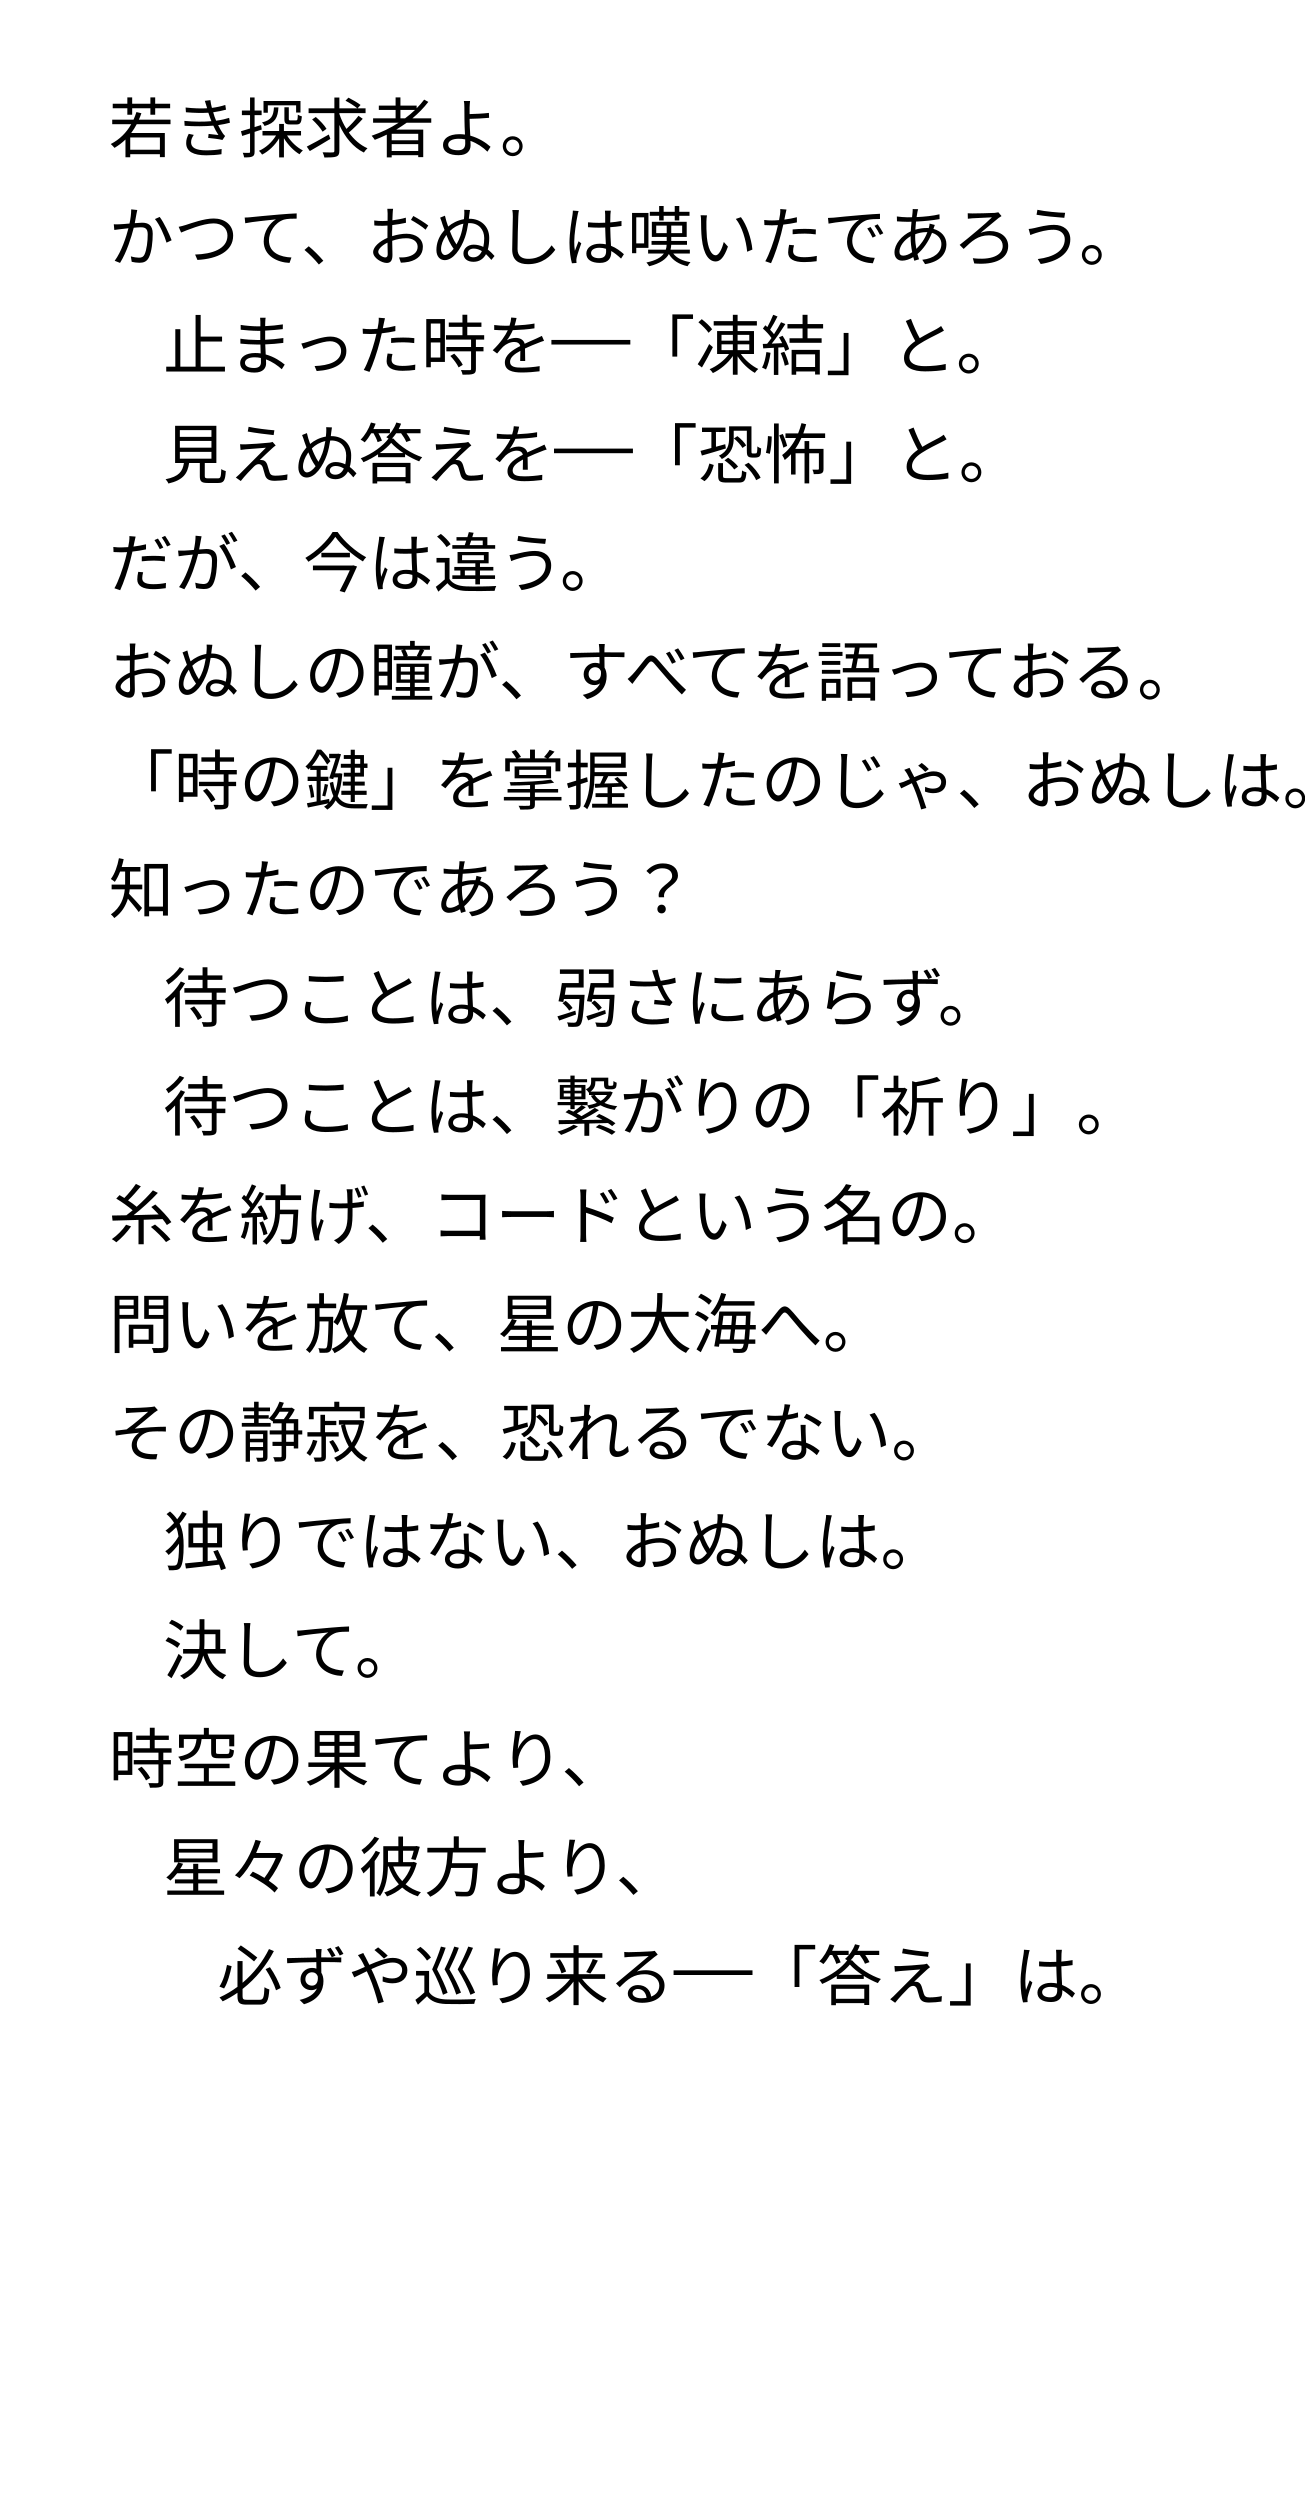
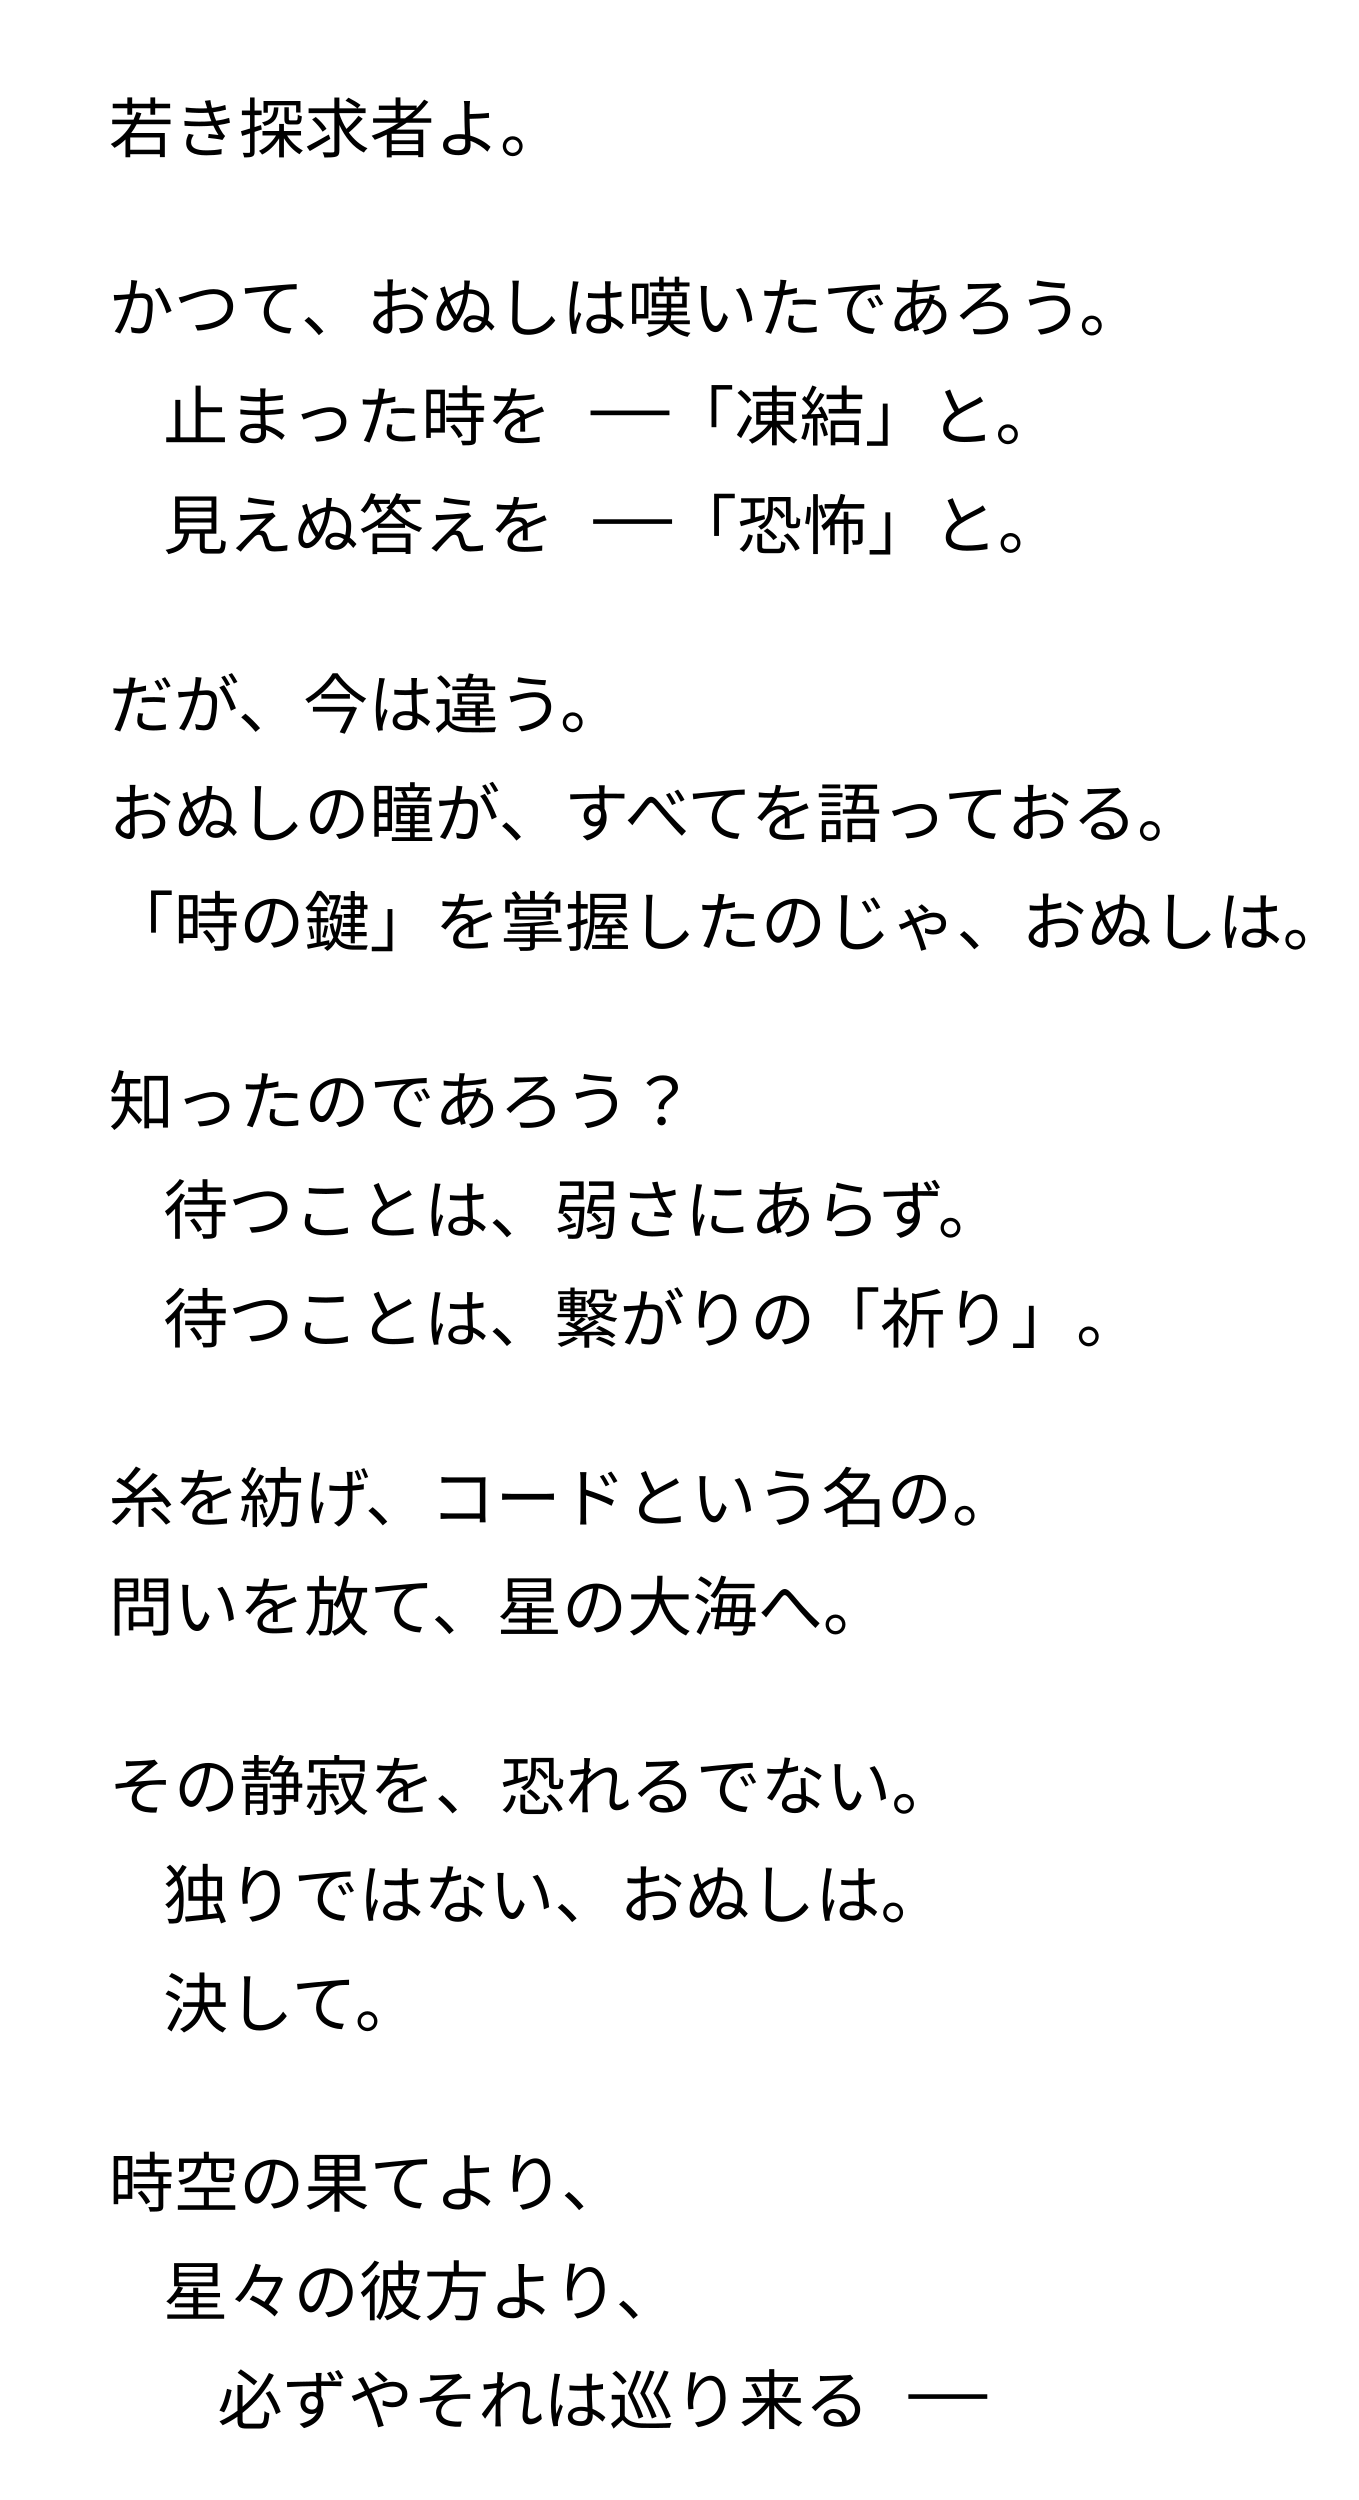
- <svg xmlns="http://www.w3.org/2000/svg" width="480" height="920" viewBox="0 0 480 920">
+ <svg xmlns="http://www.w3.org/2000/svg" width="500" height="920" viewBox="0 0 500 920">
  <style>
    @media (prefers-color-scheme: dark) { .fg { fill: #f8f8f8; } }
    @media (prefers-color-scheme: light) { .fg { fill: #111; } }
  </style>
  <text x="40" y="56" font-family="'MS Gothic', 'Courier New', monospace" font-size="24" font-weight="400" class="fg">
    <tspan x="40" dy="0">若き探求者よ。</tspan>
    <tspan x="40" dy="66" />
-     <tspan x="40" dy="40">かつて、おぬしは嘆いたであろう。</tspan>
-     <tspan x="60" dy="40">止まった時を──「凍結」と。</tspan>
-     <tspan x="60" dy="40">見えぬ答えを──「恐怖」と。</tspan>
+     <tspan x="40" dy="66">かつて、おぬしは嘆いたであろう。</tspan>
+     <tspan x="60" dy="40">止まった時を ──「凍結」と。</tspan>
+     <tspan x="60" dy="40">見えぬ答えを ──「恐怖」と。</tspan>
    <tspan x="40" dy="66" />
-     <tspan x="40" dy="40">だが、今は違う。</tspan>
+     <tspan x="40" dy="66">だが、今は違う。</tspan>
    <tspan x="40" dy="40">おぬしの瞳が、すべてを語っておる。</tspan>
    <tspan x="40" dy="66" />
    <tspan x="40" dy="40">「時の鍵」を掌握したのじゃ、おぬしは。</tspan>
    <tspan x="40" dy="66" />
-     <tspan x="40" dy="40">知ったのであろう？</tspan>
+     <tspan x="40" dy="66">知ったのであろう？</tspan>
    <tspan x="60" dy="40">待つことは、弱さにあらず。</tspan>
    <tspan x="60" dy="40">待つことは、繋がりの「祈り」。</tspan>
    <tspan x="40" dy="66" />
-     <tspan x="40" dy="40">糸を紡げ、コードという名の。</tspan>
+     <tspan x="40" dy="66">糸を紡げ、コードという名の。</tspan>
    <tspan x="40" dy="40">問いを放て、星の大海へ。</tspan>
    <tspan x="40" dy="66" />
-     <tspan x="40" dy="40">その静寂を、恐れるでない。</tspan>
+     <tspan x="40" dy="66">その静寂を、恐れるでない。</tspan>
    <tspan x="60" dy="40">独りではない、おぬしは。</tspan>
    <tspan x="60" dy="40">決して。</tspan>
    <tspan x="40" dy="66" />
-     <tspan x="40" dy="40">時空の果てより、</tspan>
+     <tspan x="40" dy="66">時空の果てより、</tspan>
    <tspan x="60" dy="40">星々の彼方より、</tspan>
-     <tspan x="80" dy="40">必ずや巡り来る──「答え」は。</tspan>
+     <tspan x="80" dy="40">必ずやそれは巡り来る ──</tspan>
  </text>
</svg>
